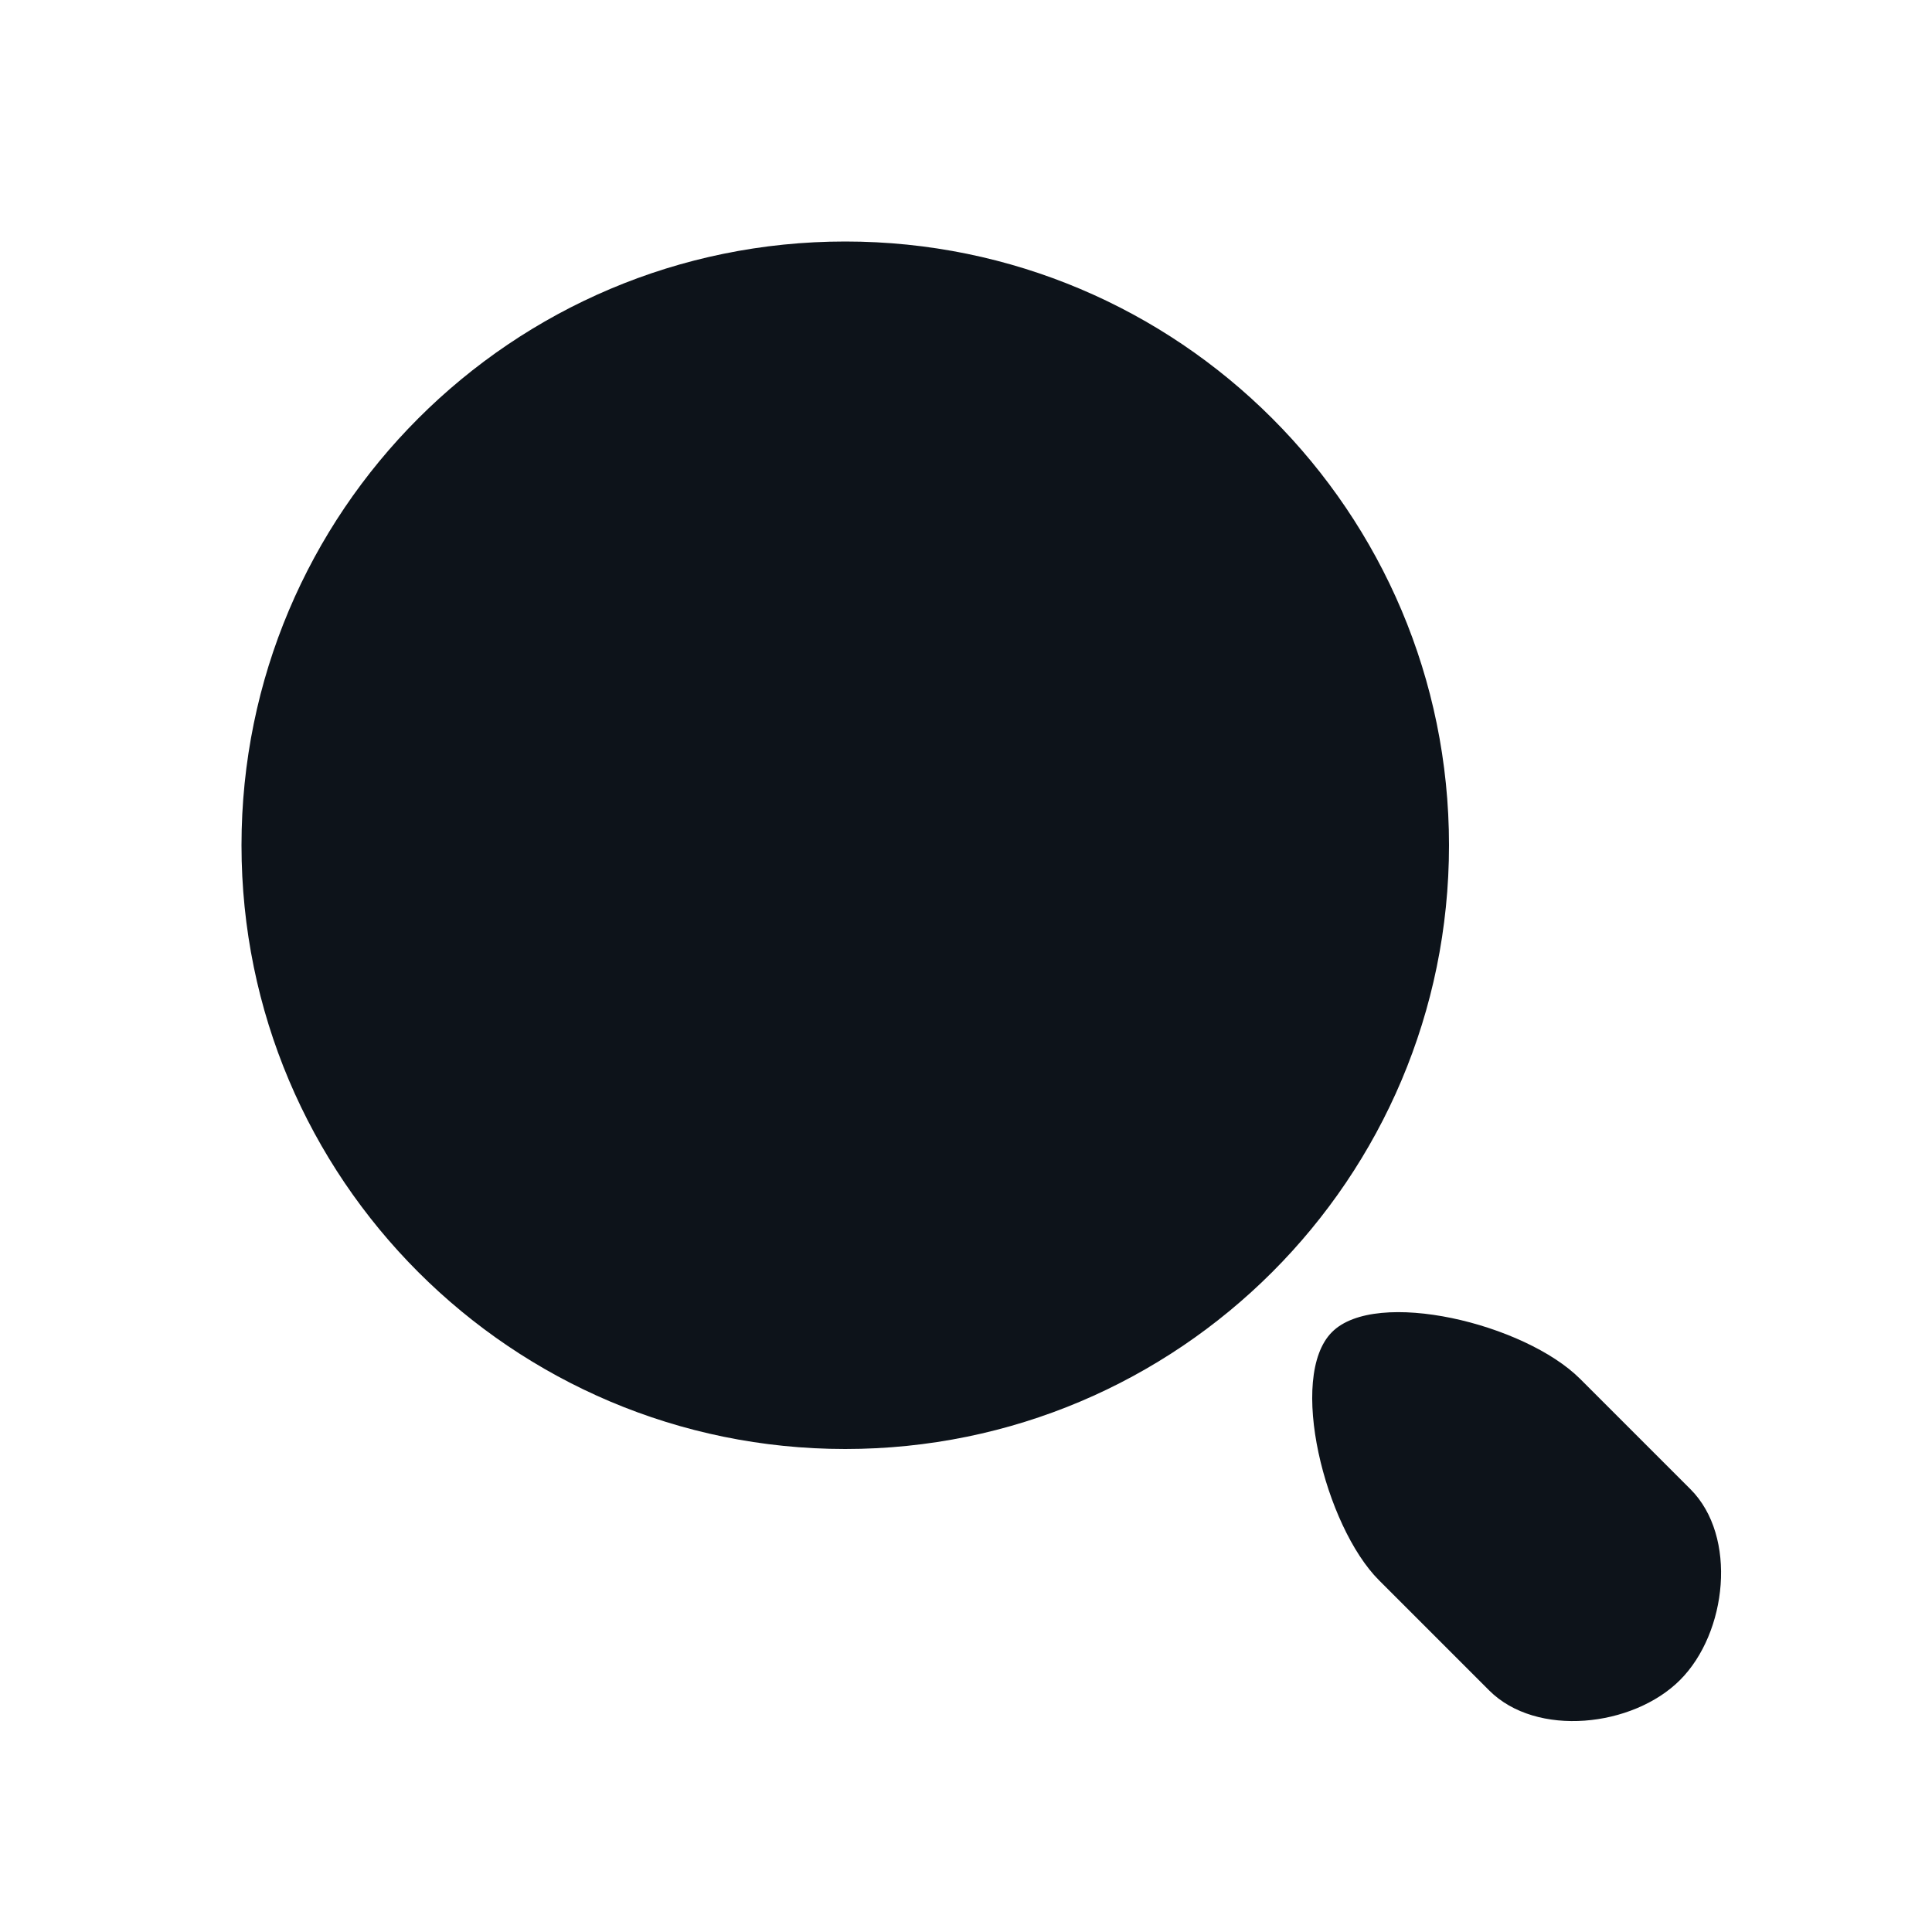
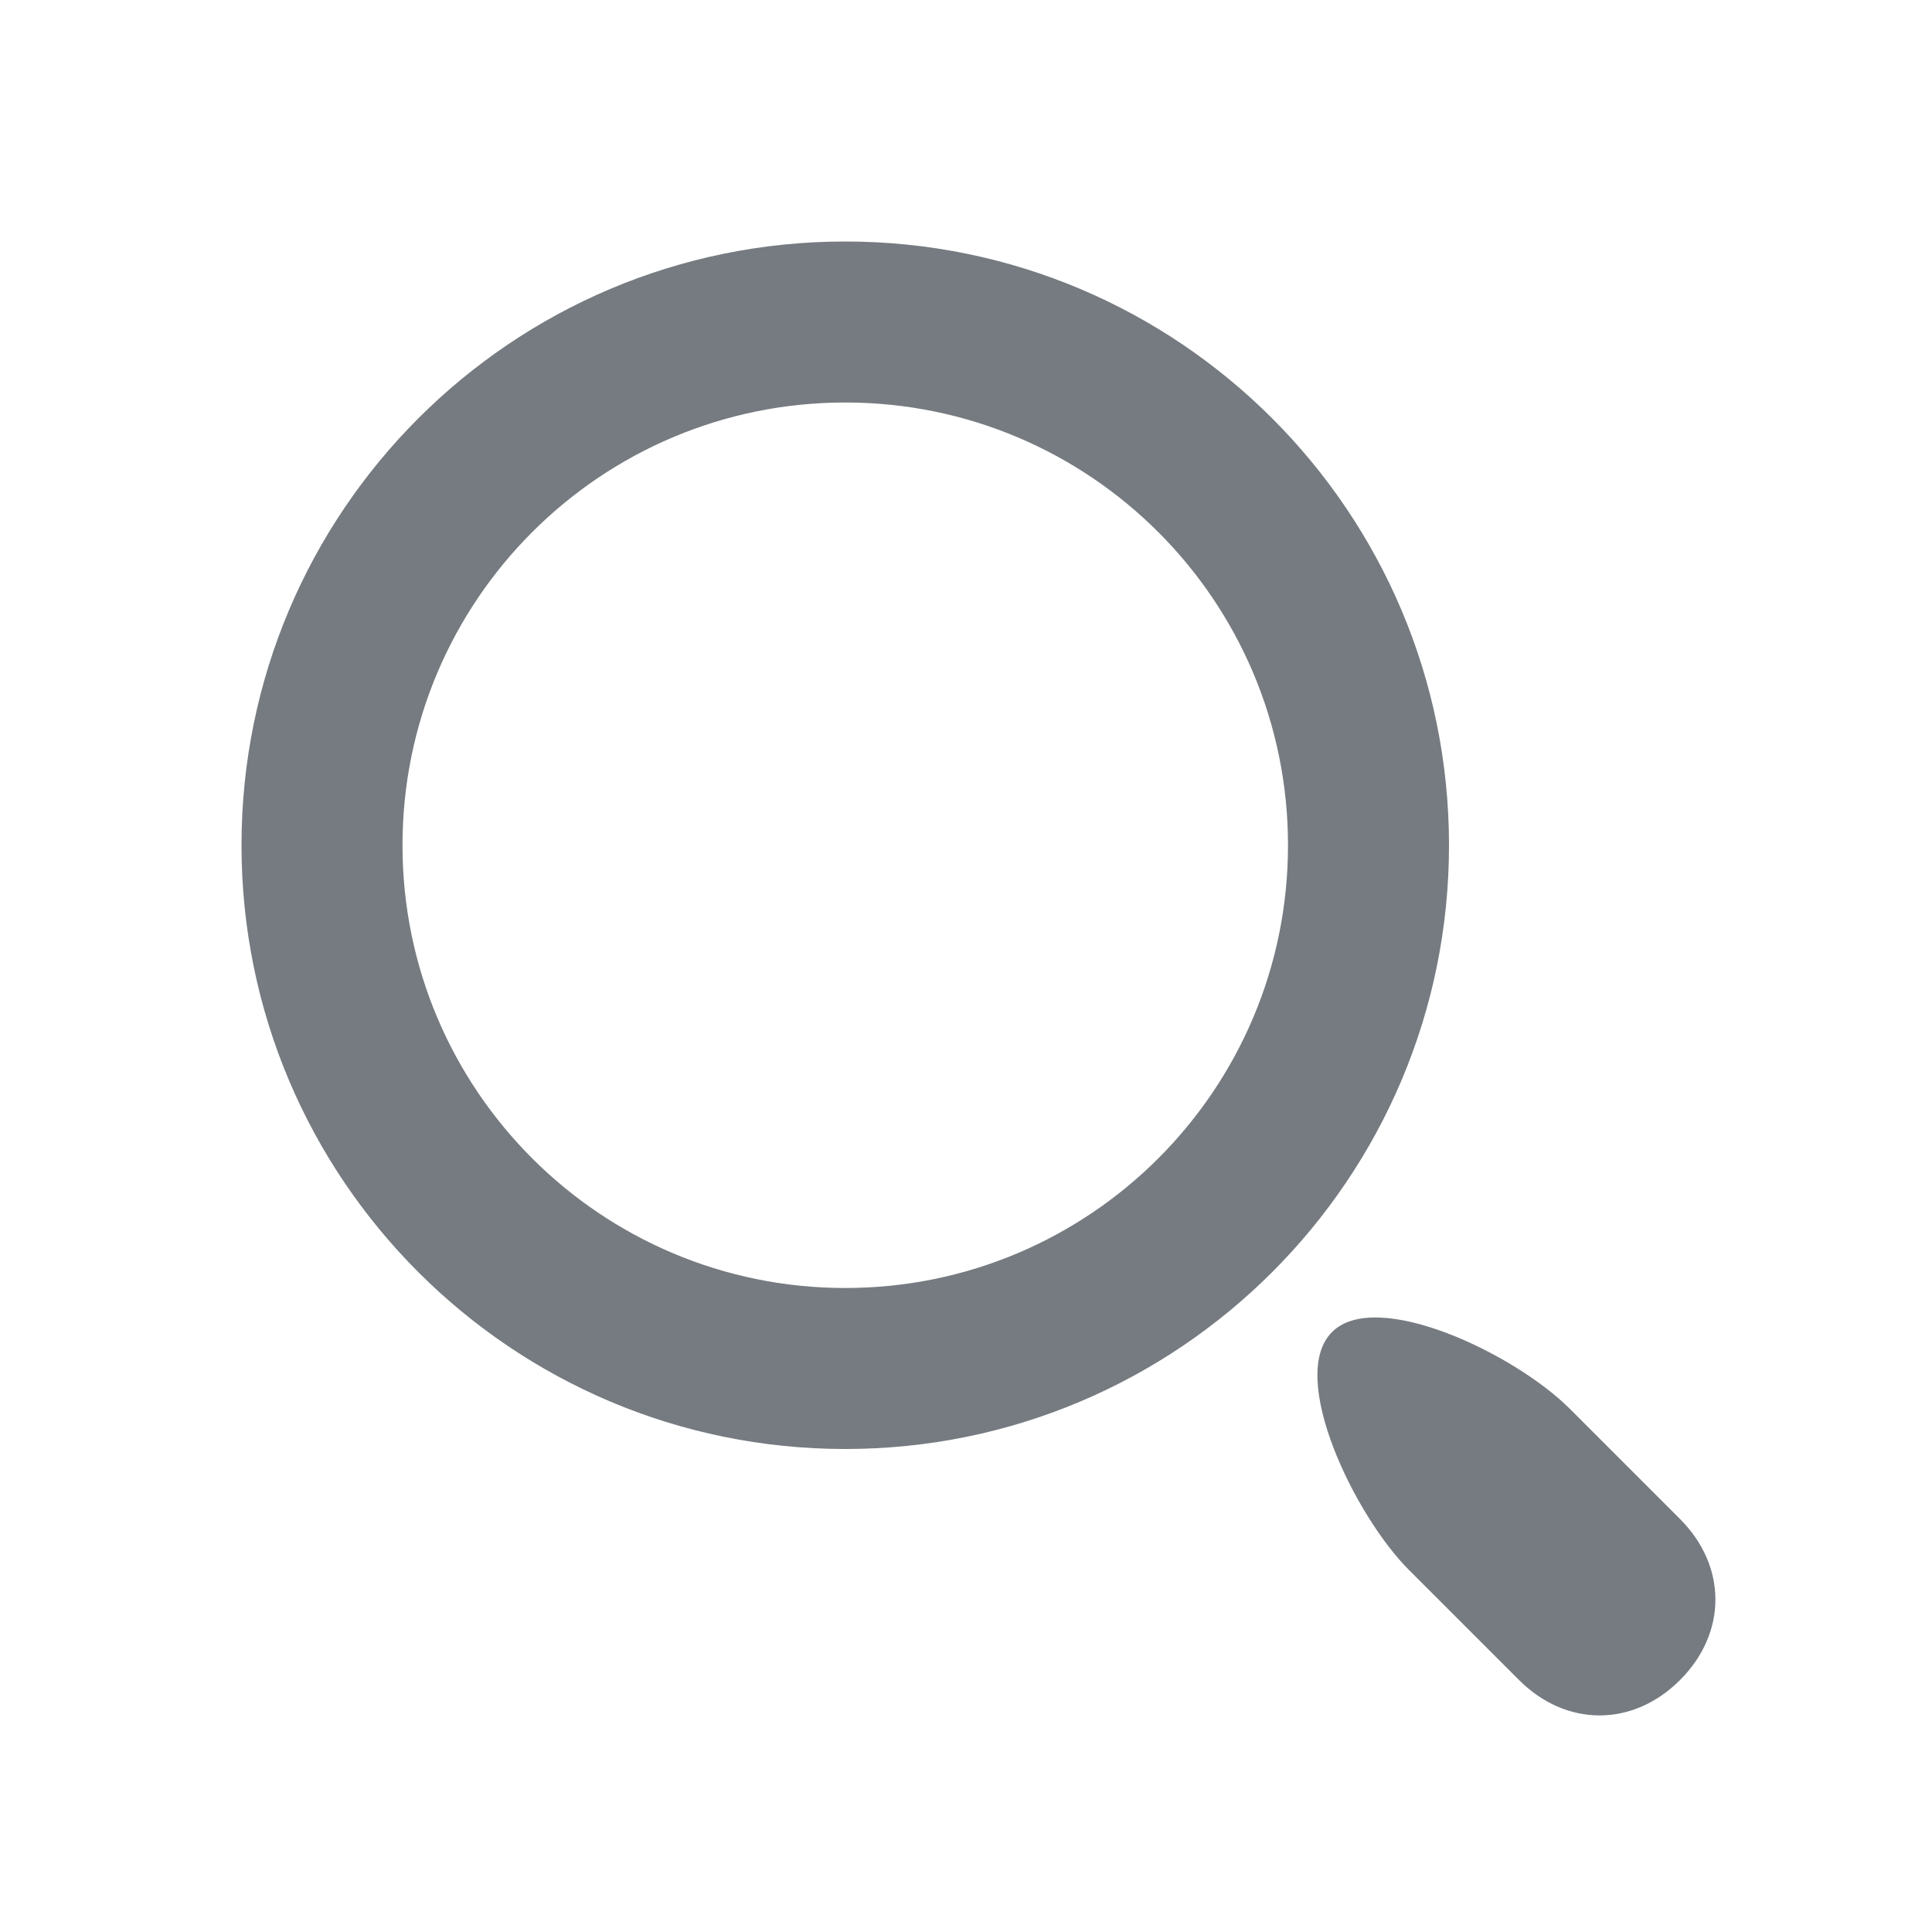
<svg xmlns="http://www.w3.org/2000/svg" width="24" height="24" viewBox="0 0 24 24" fill="none">
-   <path fill-rule="evenodd" clip-rule="evenodd" d="M18 10.5C18 14.642 14.642 18 10.5 18C6.358 18 3 14.642 3 10.5C3 6.358 6.358 3 10.5 3C14.642 3 18 6.358 18 10.5ZM21 18.5L19.63 17.13C18.94 16.44 17.095 15.998 16.547 16.547C15.99 17.103 16.461 18.961 17.13 19.63L18.5 21C19.086 21.586 20.284 21.456 20.87 20.87C21.456 20.284 21.586 19.086 21 18.5Z" fill="#0D131A" />
+   <path fill-rule="evenodd" clip-rule="evenodd" d="M16 10.5C16 13.538 13.538 16 10.5 16C7.462 16 5 13.538 5 10.5C5 7.462 7.462 5 10.5 5C13.538 5 16 7.462 16 10.5ZM10.5 18C14.642 18 18 14.642 18 10.5C18 6.358 14.642 3 10.5 3C6.358 3 3 6.358 3 10.5C3 14.642 6.358 18 10.5 18ZM20.87 18.87L19.5 17.5C18.81 16.81 17.095 15.998 16.547 16.547C15.99 17.103 16.831 18.831 17.5 19.5L18.87 20.87C19.456 21.456 20.284 21.456 20.87 20.87C21.456 20.284 21.456 19.456 20.87 18.87Z" fill="#757B80" />
</svg>
